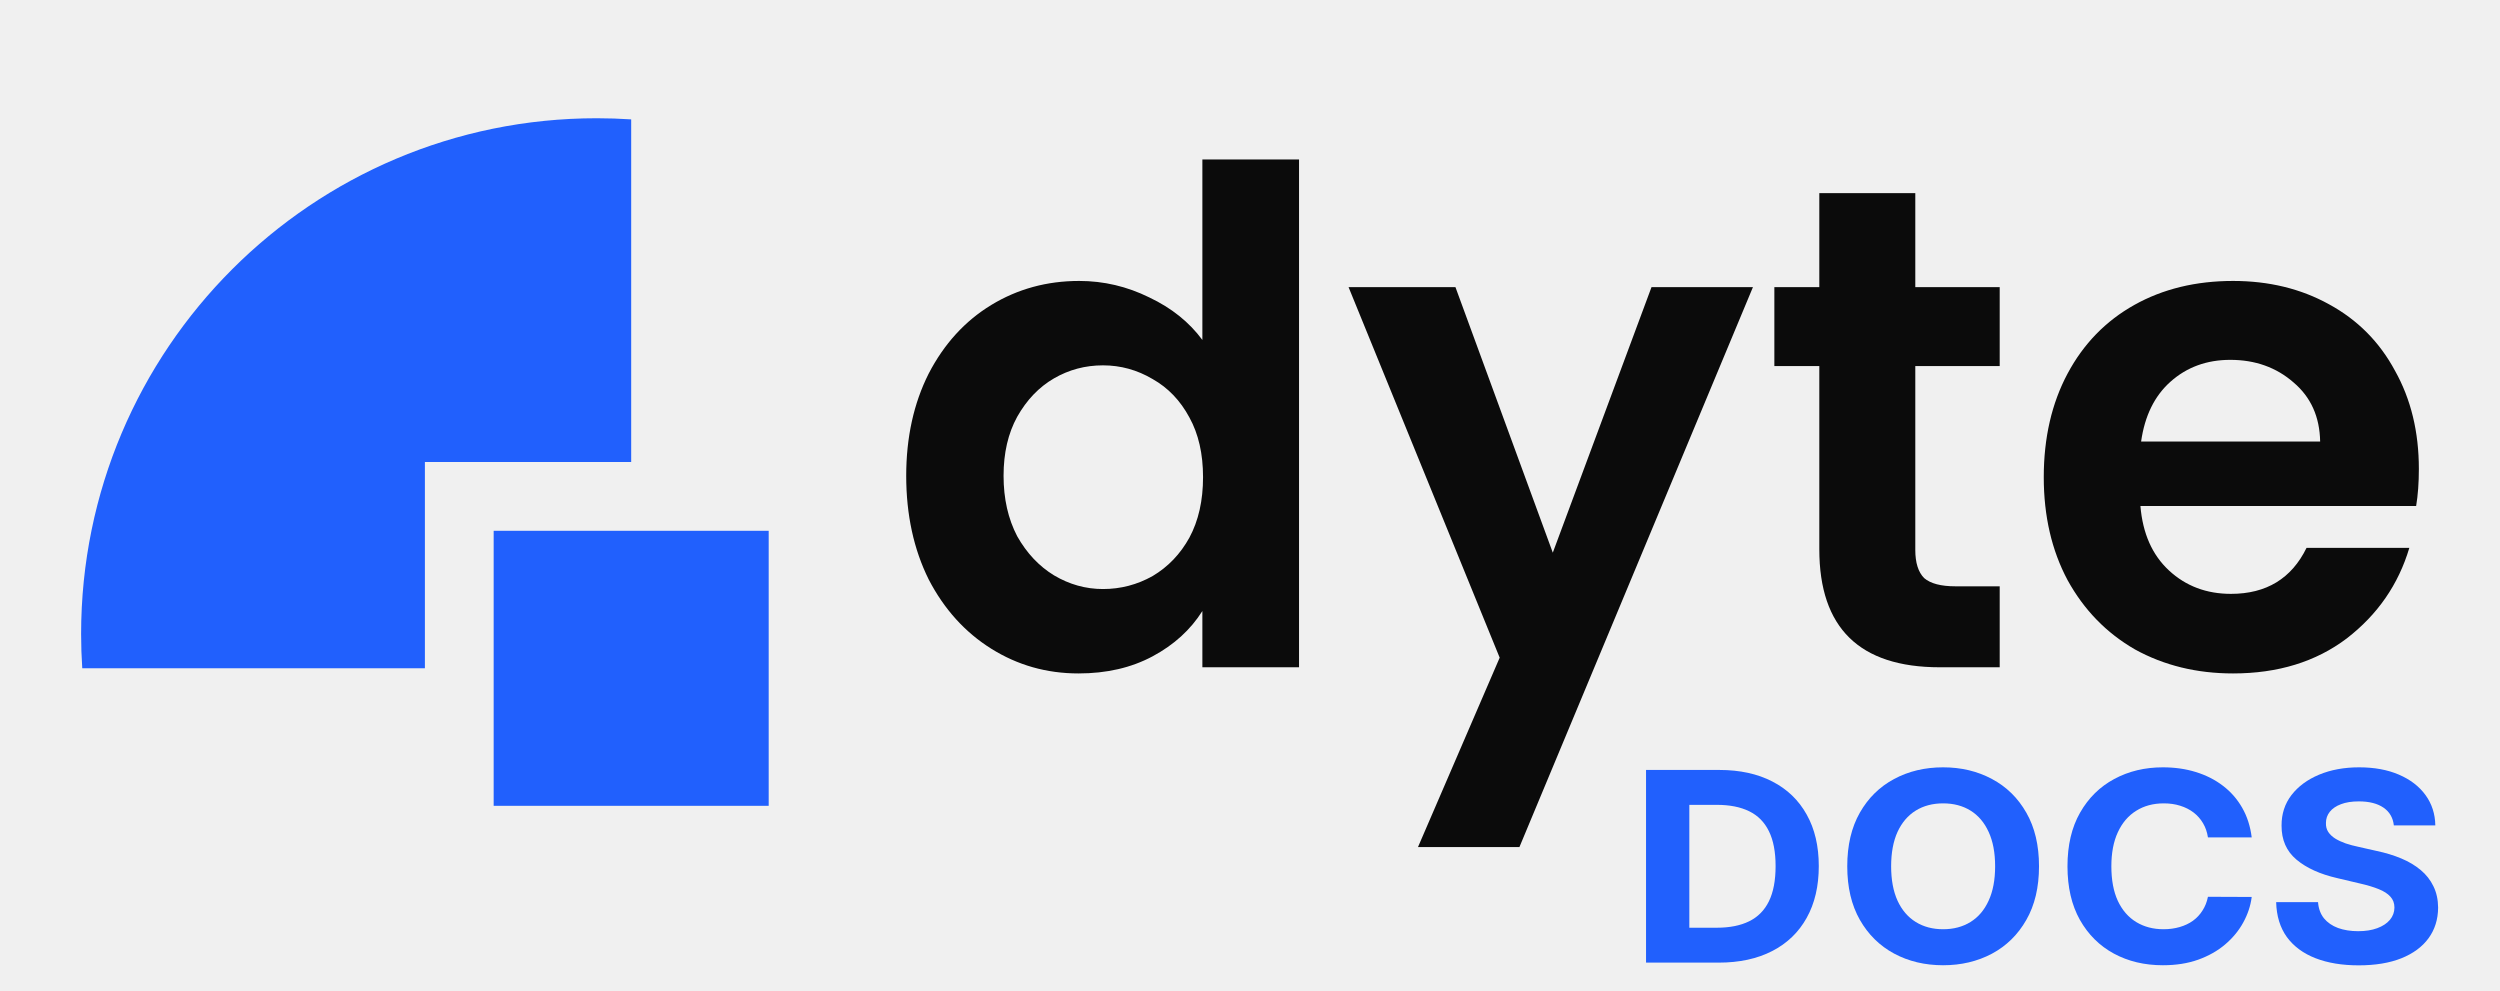
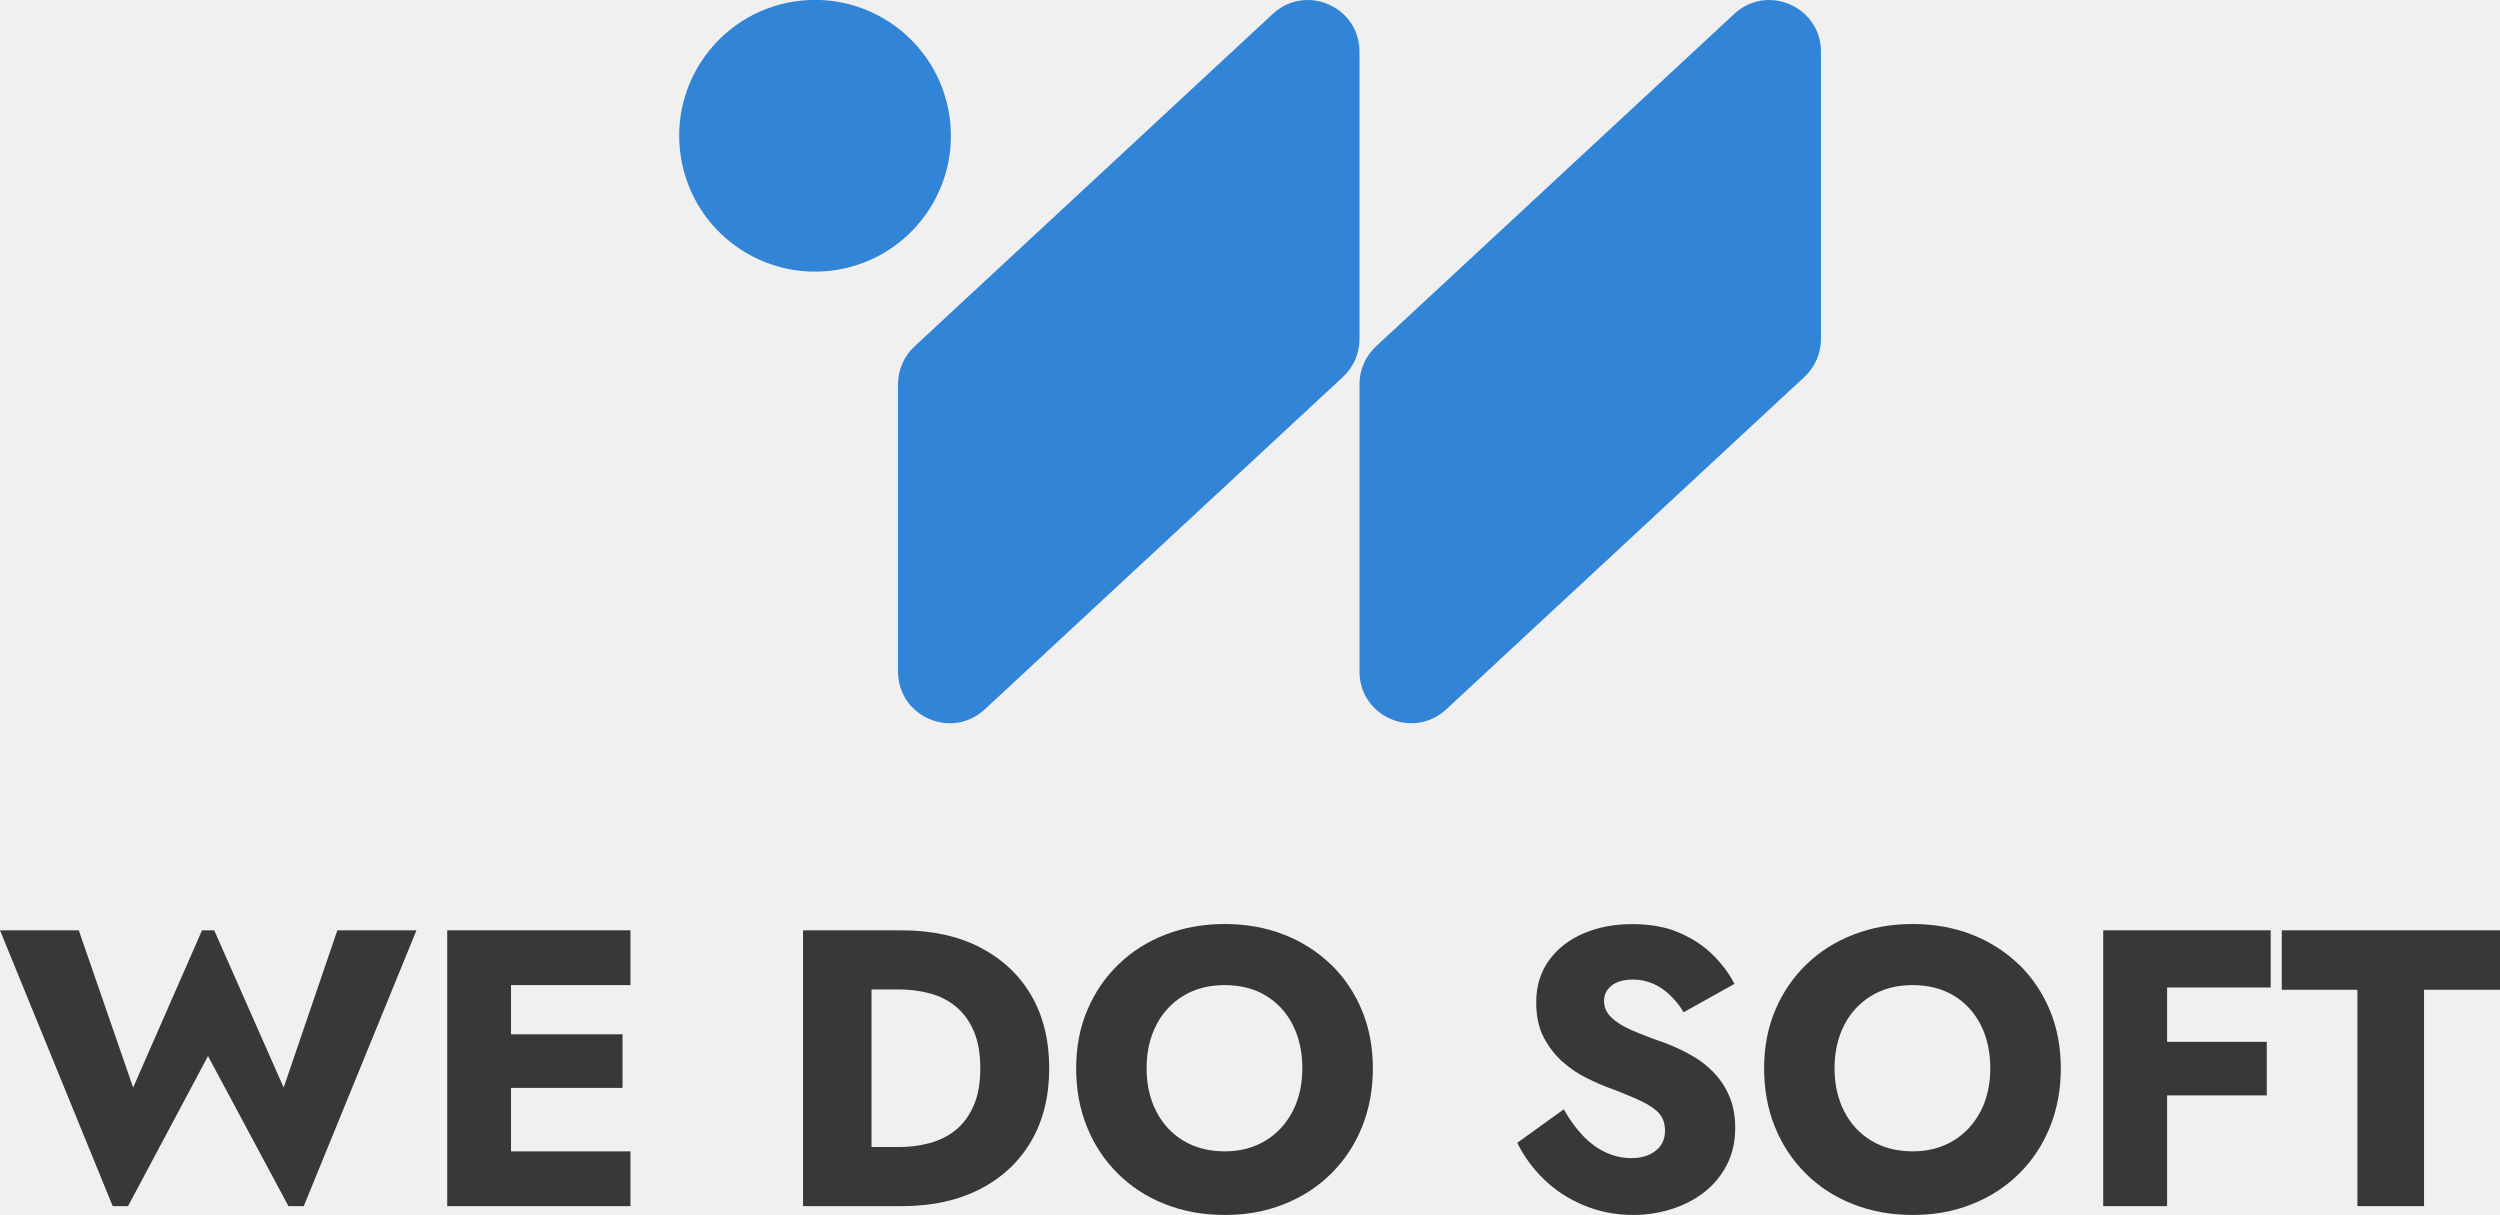
- <svg xmlns="http://www.w3.org/2000/svg" viewBox="0 0 101 40" fill="none">
-   <g clip-path="url(#clip0_2416_4277)">
-     <path d="M19.944 21.444H31.055V32.555H19.944V21.444Z" fill="#2160FD" />
-     <path d="M25.5 4.823C25.041 4.793 24.577 4.777 24.111 4.777C12.605 4.777 3.277 14.105 3.277 25.611C3.277 26.077 3.293 26.54 3.323 26.998H17.166V18.665H25.5V4.823Z" fill="#2160FD" />
-     <path d="M36.611 19.223C36.611 17.671 36.914 16.294 37.519 15.093C38.142 13.891 38.986 12.967 40.049 12.32C41.113 11.674 42.295 11.35 43.597 11.35C44.587 11.35 45.532 11.572 46.43 12.015C47.329 12.441 48.044 13.014 48.576 13.734V6.443H52.481V26.958H48.576V24.685C48.099 25.442 47.43 26.052 46.568 26.514C45.706 26.976 44.707 27.207 43.57 27.207C42.286 27.207 41.113 26.875 40.049 26.209C38.986 25.544 38.142 24.611 37.519 23.409C36.914 22.19 36.611 20.794 36.611 19.223ZM48.603 19.279C48.603 18.336 48.42 17.532 48.053 16.867C47.686 16.183 47.191 15.666 46.568 15.315C45.944 14.945 45.275 14.76 44.56 14.76C43.845 14.76 43.185 14.936 42.58 15.287C41.975 15.638 41.48 16.155 41.094 16.839C40.728 17.505 40.544 18.299 40.544 19.223C40.544 20.147 40.728 20.961 41.094 21.663C41.48 22.347 41.975 22.873 42.58 23.243C43.203 23.613 43.863 23.797 44.56 23.797C45.275 23.797 45.944 23.622 46.568 23.271C47.191 22.901 47.686 22.384 48.053 21.718C48.42 21.035 48.603 20.221 48.603 19.279Z" fill="#0B0B0B" />
-     <path d="M70.819 11.6L61.385 34.221H57.287L60.587 26.57L54.482 11.6H58.8L62.733 22.328L66.721 11.6H70.819Z" fill="#0B0B0B" />
-     <path d="M77.378 14.788V22.217C77.378 22.735 77.497 23.114 77.735 23.354C77.992 23.576 78.414 23.687 79.001 23.687H80.788V26.958H78.368C75.123 26.958 73.5 25.369 73.5 22.19V14.788H71.684V11.6H73.5V7.802H77.378V11.6H80.788V14.788H77.378Z" fill="#0B0B0B" />
-     <path d="M97.722 18.946C97.722 19.501 97.686 20 97.612 20.443H86.473C86.565 21.552 86.95 22.421 87.629 23.049C88.307 23.677 89.141 23.992 90.131 23.992C91.561 23.992 92.579 23.372 93.184 22.134H97.337C96.897 23.613 96.054 24.832 94.807 25.794C93.56 26.736 92.029 27.207 90.214 27.207C88.747 27.207 87.427 26.884 86.253 26.237C85.098 25.572 84.191 24.638 83.53 23.437C82.889 22.236 82.568 20.85 82.568 19.279C82.568 17.689 82.889 16.294 83.53 15.093C84.172 13.891 85.071 12.967 86.226 12.32C87.381 11.674 88.71 11.35 90.214 11.35C91.662 11.35 92.955 11.664 94.092 12.293C95.247 12.921 96.136 13.818 96.76 14.982C97.402 16.128 97.722 17.449 97.722 18.946ZM93.734 17.837C93.716 16.839 93.359 16.044 92.662 15.453C91.965 14.843 91.112 14.538 90.104 14.538C89.15 14.538 88.344 14.834 87.683 15.425C87.042 15.998 86.647 16.802 86.501 17.837H93.734Z" fill="#0B0B0B" />
-     <path d="M69.432 38.89H66.5V31.106H69.457C70.288 31.106 71.005 31.262 71.605 31.574C72.206 31.883 72.667 32.328 72.99 32.908C73.316 33.488 73.479 34.182 73.479 34.99C73.479 35.801 73.316 36.498 72.99 37.081C72.667 37.663 72.203 38.111 71.597 38.422C70.994 38.734 70.272 38.89 69.432 38.89ZM68.249 37.48H69.359C69.876 37.48 70.311 37.394 70.664 37.221C71.019 37.047 71.286 36.777 71.464 36.412C71.644 36.044 71.734 35.571 71.734 34.99C71.734 34.415 71.644 33.945 71.464 33.581C71.286 33.216 71.021 32.947 70.668 32.775C70.315 32.602 69.88 32.516 69.364 32.516H68.249V37.48Z" fill="#2160FD" />
-     <path d="M82.376 34.998C82.376 35.847 82.205 36.569 81.863 37.164C81.524 37.76 81.061 38.215 80.474 38.529C79.889 38.84 79.232 38.996 78.502 38.996C77.767 38.996 77.108 38.839 76.523 38.525C75.939 38.211 75.477 37.756 75.138 37.161C74.799 36.565 74.629 35.844 74.629 34.998C74.629 34.149 74.799 33.427 75.138 32.832C75.477 32.236 75.939 31.783 76.523 31.471C77.108 31.157 77.767 31 78.502 31C79.232 31 79.889 31.157 80.474 31.471C81.061 31.783 81.524 32.236 81.863 32.832C82.205 33.427 82.376 34.149 82.376 34.998ZM80.603 34.998C80.603 34.448 80.515 33.985 80.34 33.607C80.168 33.23 79.924 32.943 79.609 32.748C79.294 32.553 78.925 32.456 78.502 32.456C78.08 32.456 77.711 32.553 77.396 32.748C77.081 32.943 76.836 33.23 76.661 33.607C76.489 33.985 76.402 34.448 76.402 34.998C76.402 35.548 76.489 36.012 76.661 36.389C76.836 36.767 77.081 37.053 77.396 37.248C77.711 37.443 78.08 37.541 78.502 37.541C78.925 37.541 79.294 37.443 79.609 37.248C79.924 37.053 80.168 36.767 80.34 36.389C80.515 36.012 80.603 35.548 80.603 34.998Z" fill="#2160FD" />
-     <path d="M90.969 33.831H89.201C89.168 33.616 89.102 33.425 89.003 33.258C88.903 33.088 88.775 32.943 88.619 32.824C88.463 32.705 88.282 32.614 88.078 32.551C87.876 32.487 87.656 32.456 87.419 32.456C86.991 32.456 86.618 32.556 86.301 32.756C85.983 32.953 85.737 33.242 85.561 33.622C85.386 34 85.299 34.458 85.299 34.998C85.299 35.553 85.386 36.019 85.561 36.397C85.739 36.774 85.987 37.059 86.305 37.252C86.622 37.444 86.99 37.541 87.407 37.541C87.641 37.541 87.858 37.511 88.058 37.453C88.259 37.395 88.439 37.31 88.595 37.199C88.751 37.085 88.88 36.947 88.982 36.784C89.087 36.622 89.16 36.437 89.201 36.23L90.969 36.237C90.924 36.594 90.809 36.939 90.626 37.271C90.446 37.6 90.202 37.895 89.895 38.156C89.591 38.415 89.227 38.62 88.805 38.772C88.385 38.922 87.909 38.996 87.379 38.996C86.641 38.996 85.981 38.839 85.4 38.525C84.821 38.211 84.363 37.756 84.027 37.161C83.693 36.565 83.526 35.844 83.526 34.998C83.526 34.149 83.695 33.427 84.035 32.832C84.374 32.236 84.835 31.783 85.416 31.471C85.998 31.157 86.652 31 87.379 31C87.858 31 88.302 31.063 88.712 31.19C89.124 31.317 89.489 31.502 89.806 31.745C90.124 31.986 90.382 32.281 90.582 32.63C90.784 32.98 90.913 33.38 90.969 33.831Z" fill="#2160FD" />
-     <path d="M96.711 33.345C96.678 33.038 96.54 32.8 96.295 32.63C96.05 32.461 95.717 32.376 95.297 32.376C95.012 32.376 94.771 32.414 94.574 32.49C94.378 32.563 94.227 32.666 94.122 32.798C94.019 32.929 93.968 33.079 93.968 33.246C93.963 33.385 93.994 33.507 94.061 33.611C94.131 33.715 94.227 33.805 94.348 33.881C94.469 33.954 94.609 34.019 94.768 34.075C94.927 34.128 95.097 34.173 95.277 34.211L96.02 34.379C96.381 34.455 96.712 34.556 97.014 34.683C97.315 34.809 97.576 34.965 97.797 35.15C98.018 35.335 98.189 35.553 98.31 35.804C98.434 36.055 98.497 36.342 98.5 36.666C98.497 37.143 98.368 37.556 98.112 37.906C97.859 38.253 97.493 38.522 97.014 38.715C96.537 38.905 95.962 39 95.289 39C94.621 39 94.04 38.904 93.544 38.711C93.052 38.519 92.666 38.234 92.389 37.856C92.115 37.476 91.971 37.006 91.957 36.446H93.649C93.668 36.707 93.748 36.925 93.888 37.1C94.03 37.272 94.22 37.403 94.457 37.491C94.697 37.577 94.967 37.62 95.269 37.62C95.565 37.62 95.822 37.58 96.04 37.499C96.261 37.418 96.432 37.305 96.553 37.161C96.674 37.016 96.735 36.85 96.735 36.663C96.735 36.488 96.68 36.341 96.569 36.222C96.462 36.103 96.303 36.001 96.093 35.918C95.885 35.834 95.631 35.758 95.329 35.69L94.429 35.477C93.731 35.317 93.181 35.068 92.777 34.728C92.373 34.389 92.172 33.931 92.175 33.356C92.172 32.885 92.306 32.473 92.575 32.121C92.847 31.769 93.22 31.494 93.694 31.296C94.168 31.099 94.706 31 95.309 31C95.923 31 96.459 31.099 96.917 31.296C97.377 31.494 97.735 31.769 97.991 32.121C98.247 32.473 98.379 32.881 98.387 33.345H96.711Z" fill="#2160FD" />
+ <svg xmlns="http://www.w3.org/2000/svg" id="Layer_2" viewBox="0 0 230.03 111.78">
+   <defs>
+     <style>.cls-1{fill:#3284d6;}.cls-2{fill:#383838;}</style>
+   </defs>
+   <g id="Layer_1-2">
+     <g>
+       <g>
+         <polygon class="cls-2" points="26.1 100.07 19.71 85.6 18.59 85.6 12.25 100.07 7.25 85.6 0 85.6 10.37 110.98 11.78 110.98 19.14 97.17 26.54 110.98 27.95 110.98 38.32 85.6 31.04 85.6 26.1 100.07" />
+         <polygon class="cls-2" points="45.21 85.6 41.15 85.6 41.15 110.98 45.21 110.98 47.02 110.98 58.01 110.98 58.01 105.94 47.02 105.94 47.02 100.1 57.28 100.1 57.28 95.17 47.02 95.17 47.02 90.64 58.01 90.64 58.01 85.6 47.02 85.6 45.21 85.6" />
+         <path class="cls-2" d="M90.16,87.16c-2.03-1.04-4.44-1.56-7.21-1.56h-9.06v25.38h9.06c2.78,0,5.18-.52,7.21-1.56,2.03-1.04,3.6-2.51,4.71-4.4,1.11-1.9,1.67-4.14,1.67-6.72s-.56-4.86-1.67-6.74c-1.11-1.89-2.68-3.35-4.71-4.39Zm-.58,14.59c-.41,.93-.96,1.67-1.65,2.23-.69,.56-1.49,.95-2.39,1.2-.91,.24-1.84,.36-2.81,.36h-2.54v-14.5h2.54c.97,0,1.9,.12,2.81,.36,.91,.24,1.7,.64,2.39,1.2,.69,.56,1.24,1.3,1.65,2.23,.41,.93,.62,2.08,.62,3.46s-.21,2.53-.62,3.46Z" />
+         <path class="cls-2" d="M122.43,88.72c-1.23-1.18-2.68-2.1-4.33-2.74-1.66-.64-3.46-.96-5.42-.96s-3.73,.32-5.4,.96c-1.67,.64-3.12,1.55-4.35,2.74-1.23,1.18-2.19,2.59-2.88,4.21-.69,1.62-1.03,3.41-1.03,5.37s.33,3.76,1,5.4c.66,1.64,1.61,3.07,2.83,4.28,1.22,1.21,2.66,2.15,4.33,2.81,1.67,.66,3.5,1,5.51,1s3.81-.33,5.47-1c1.67-.66,3.11-1.6,4.33-2.81,1.22-1.21,2.16-2.63,2.83-4.28,.66-1.64,1-3.44,1-5.4s-.34-3.75-1.02-5.37c-.68-1.62-1.63-3.02-2.86-4.21Zm-3.5,13.54c-.59,1.15-1.43,2.05-2.5,2.7-1.08,.65-2.33,.98-3.75,.98s-2.71-.33-3.79-.98c-1.08-.65-1.91-1.55-2.5-2.7-.59-1.15-.89-2.47-.89-3.97s.3-2.82,.89-3.97c.59-1.15,1.43-2.05,2.5-2.7,1.08-.65,2.34-.98,3.79-.98s2.74,.33,3.81,.98c1.06,.65,1.89,1.55,2.47,2.7,.58,1.15,.87,2.47,.87,3.97s-.3,2.82-.89,3.97Z" />
+         <path class="cls-2" d="M157.76,98.76c-.59-.63-1.28-1.17-2.05-1.61-.77-.45-1.61-.84-2.5-1.18-1.18-.41-2.19-.8-3.03-1.16-.83-.36-1.47-.76-1.92-1.2-.45-.43-.67-.94-.67-1.52s.23-1.02,.69-1.4c.46-.37,1.12-.56,1.99-.56,.65,0,1.26,.13,1.83,.38,.57,.25,1.09,.6,1.56,1.05,.47,.45,.89,.97,1.25,1.58l4.68-2.61c-.44-.87-1.06-1.73-1.89-2.57-.82-.85-1.86-1.55-3.1-2.1-1.25-.56-2.71-.83-4.4-.83s-3.14,.28-4.48,.85c-1.34,.57-2.41,1.4-3.19,2.48-.79,1.09-1.18,2.38-1.18,3.88,0,1.26,.23,2.33,.69,3.21,.46,.88,1.04,1.63,1.74,2.25,.7,.62,1.44,1.12,2.23,1.5,.78,.39,1.48,.69,2.08,.91,1.23,.46,2.22,.87,2.97,1.23,.75,.36,1.29,.74,1.63,1.14,.34,.4,.51,.92,.51,1.58,0,.77-.29,1.38-.87,1.83-.58,.45-1.32,.67-2.21,.67-.85,0-1.65-.18-2.41-.54-.76-.36-1.46-.88-2.1-1.56-.64-.68-1.21-1.47-1.72-2.39l-4.28,3.08c.58,1.21,1.39,2.32,2.43,3.34,1.04,1.02,2.27,1.82,3.68,2.41,1.41,.59,2.94,.89,4.59,.89,1.18,0,2.34-.18,3.46-.53,1.12-.35,2.13-.86,3.01-1.54,.88-.68,1.58-1.52,2.1-2.52,.52-1,.78-2.14,.78-3.43,0-1.06-.17-2.01-.51-2.83-.34-.82-.8-1.55-1.4-2.18Z" />
+         <path class="cls-2" d="M185.73,88.72c-1.23-1.18-2.68-2.1-4.33-2.74-1.66-.64-3.46-.96-5.42-.96s-3.73,.32-5.4,.96c-1.67,.64-3.12,1.55-4.35,2.74-1.23,1.18-2.19,2.59-2.88,4.21-.69,1.62-1.03,3.41-1.03,5.37s.33,3.76,1,5.4c.66,1.64,1.61,3.07,2.83,4.28,1.22,1.21,2.66,2.15,4.33,2.81,1.67,.66,3.5,1,5.51,1s3.81-.33,5.47-1c1.67-.66,3.11-1.6,4.33-2.81,1.22-1.21,2.16-2.63,2.83-4.28,.66-1.64,1-3.44,1-5.4s-.34-3.75-1.02-5.37c-.68-1.62-1.63-3.02-2.86-4.21Zm-3.5,13.54c-.59,1.15-1.43,2.05-2.5,2.7-1.08,.65-2.33,.98-3.75,.98s-2.71-.33-3.79-.98c-1.08-.65-1.91-1.55-2.5-2.7-.59-1.15-.89-2.47-.89-3.97s.3-2.82,.89-3.97c.59-1.15,1.43-2.05,2.5-2.7,1.08-.65,2.34-.98,3.79-.98s2.74,.33,3.81,.98c1.06,.65,1.89,1.55,2.47,2.7,.58,1.15,.87,2.47,.87,3.97s-.3,2.82-.89,3.97Z" />
+         <polygon class="cls-2" points="197.58 85.6 193.52 85.6 193.52 110.98 199.4 110.98 199.4 100.79 208.57 100.79 208.57 95.86 199.4 95.86 199.4 90.86 208.93 90.86 208.93 85.6 199.4 85.6 197.58 85.6" />
+         <polygon class="cls-2" points="209.95 85.6 209.95 91.07 216.91 91.07 216.91 110.98 223.04 110.98 223.04 91.07 230.03 91.07 230.03 85.6 209.95 85.6" />
+       </g>
+       <g>
+         <path class="cls-1" d="M125.09,4.76c0-4.15-4.94-6.3-7.98-3.48l-32.96,30.59c-.97,.9-1.52,2.16-1.52,3.48v26.44c0,4.15,4.94,6.3,7.98,3.48l32.96-30.59c.97-.9,1.52-2.16,1.52-3.48V4.76Z" />
+         <path class="cls-1" d="M159.57,1.28l-32.96,30.59c-.97,.9-1.52,2.16-1.52,3.48v26.44c0,4.15,4.94,6.3,7.98,3.48l32.96-30.59c.97-.9,1.52-2.16,1.52-3.48V4.76c0-4.15-4.94-6.3-7.98-3.48Z" />
+         <circle class="cls-1" cx="74.99" cy="12.5" r="12.5" transform="translate(-1.03 12.17) rotate(-9.22)" />
+       </g>
+     </g>
  </g>
-   <defs>
-     <clipPath id="clip0_2416_4277">
-       <rect width="100" height="40" fill="white" transform="translate(0.5)" />
-     </clipPath>
-   </defs>
</svg>
